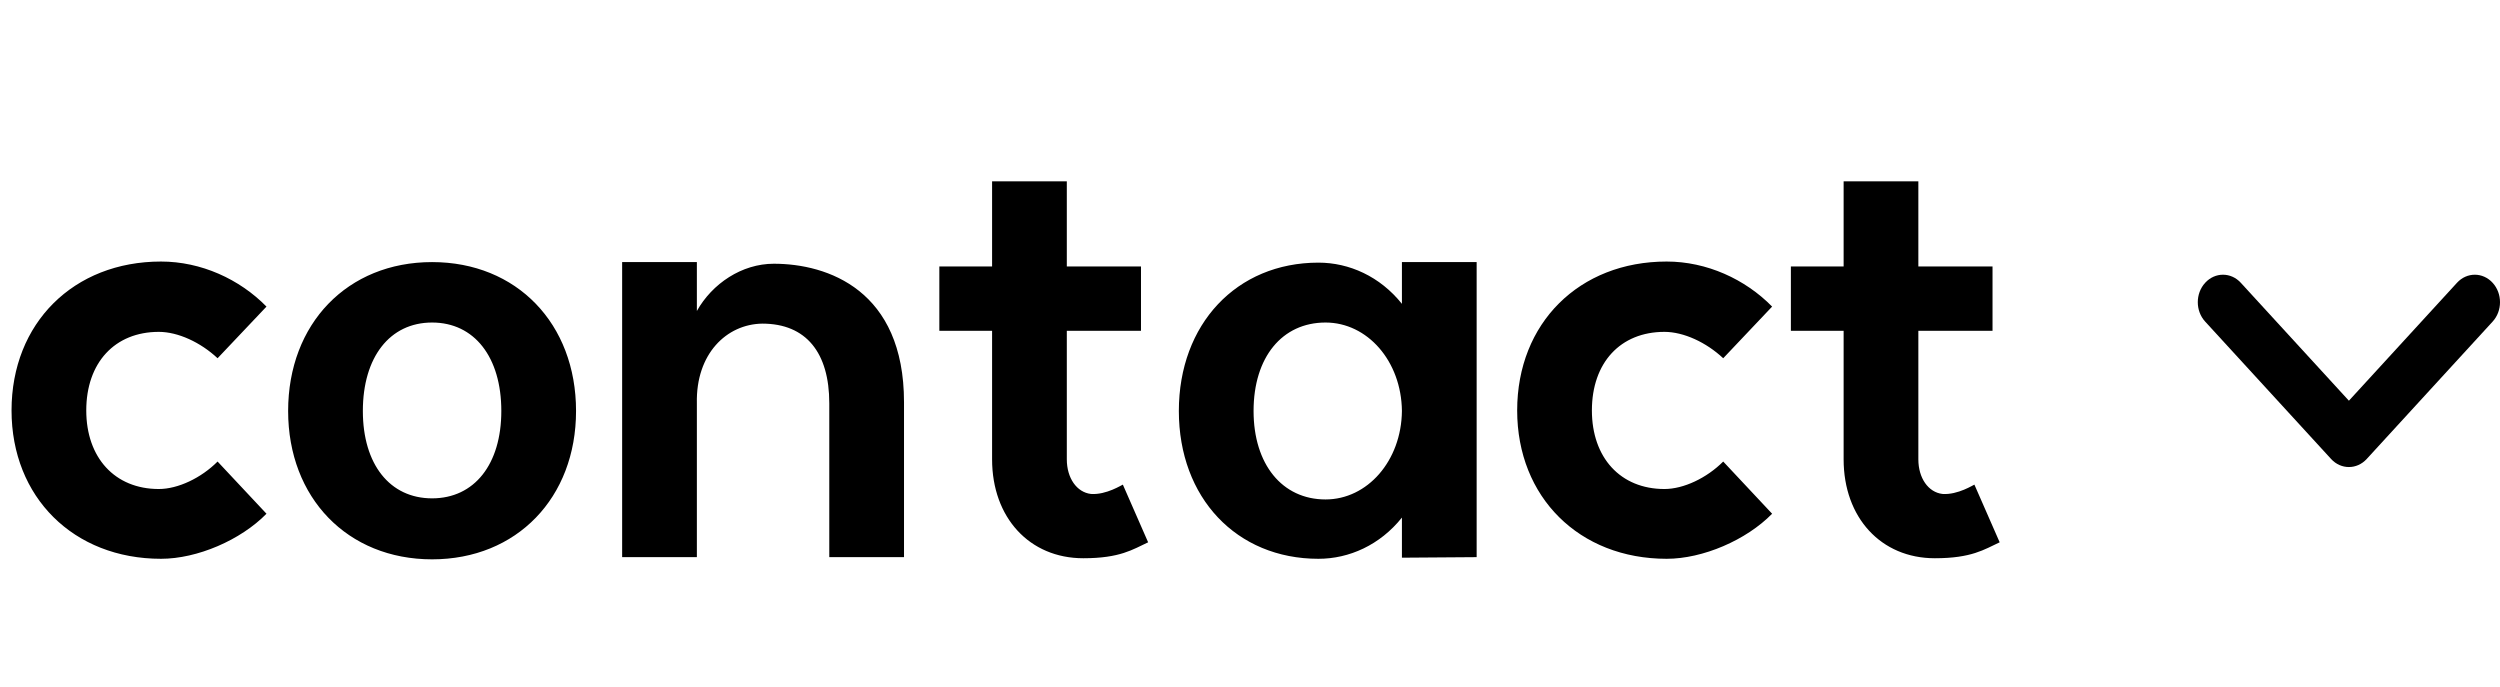
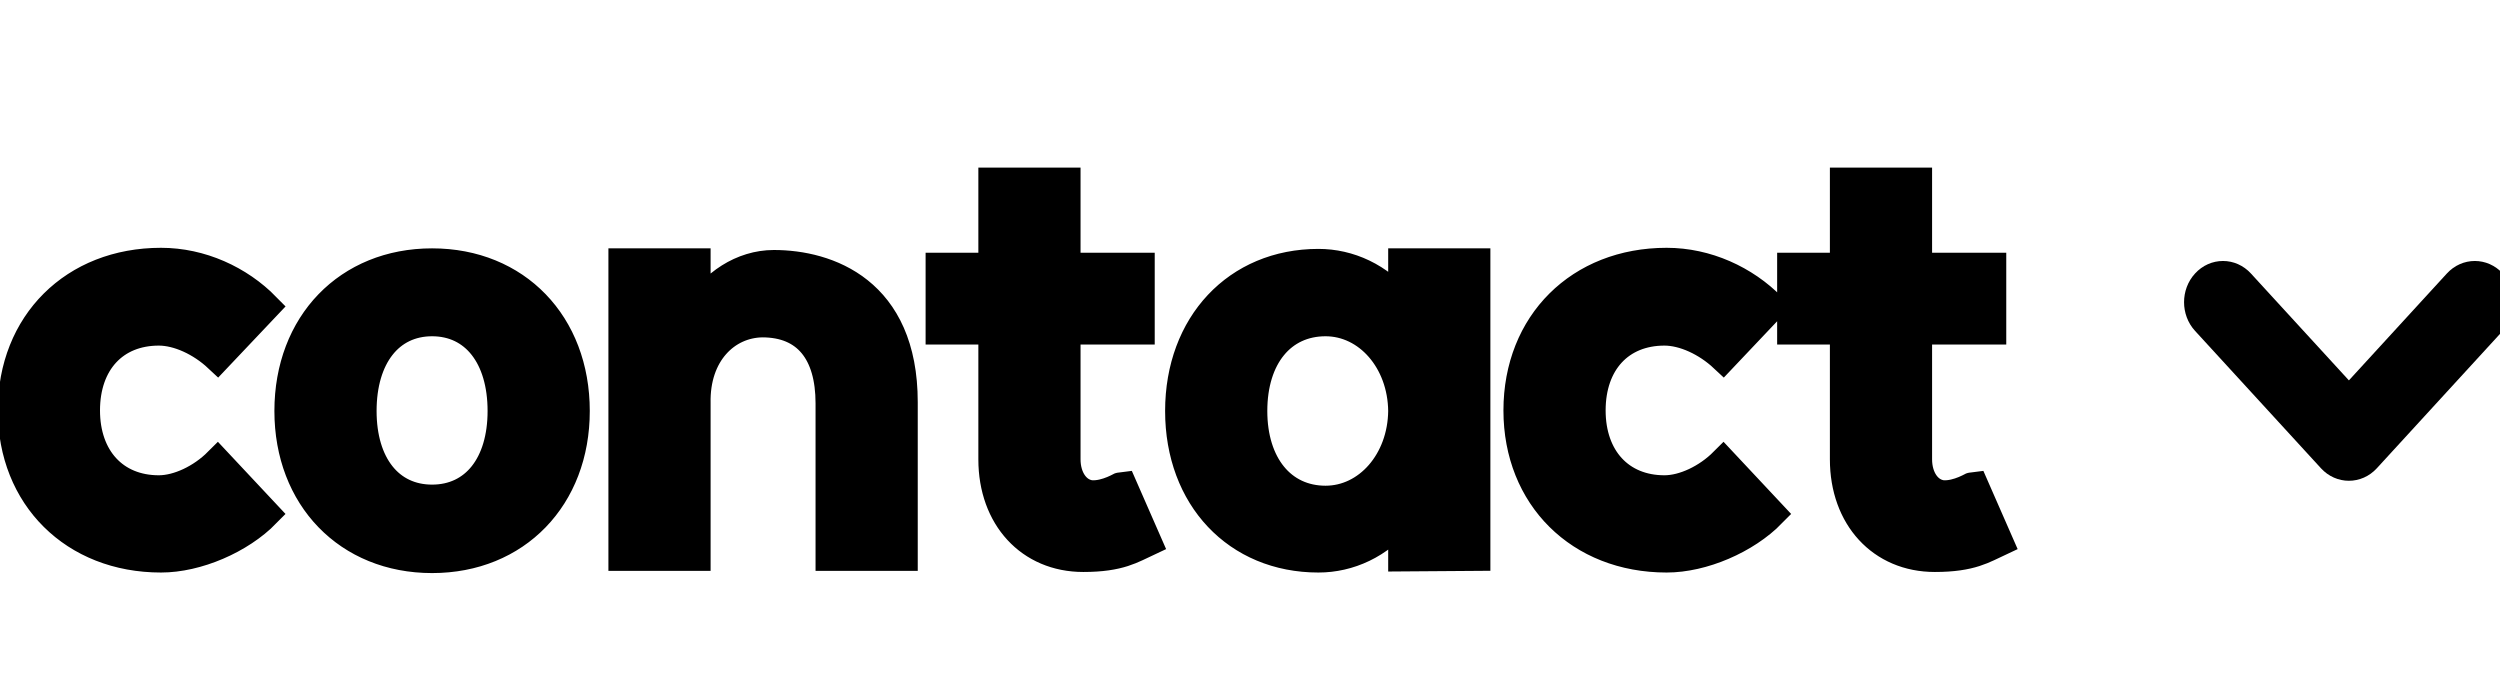
- <svg xmlns="http://www.w3.org/2000/svg" width="91" height="25" viewBox="0 0 91 25" fill="none">
-   <path d="M5.78 17.8C6.48 17.8 7.32 17.4 7.92 16.8L9.7 18.7C8.76 19.66 7.18 20.34 5.86 20.34C2.68 20.34 0.42 18.1 0.42 14.94C0.42 11.76 2.68 9.52 5.86 9.52C7.32 9.52 8.72 10.16 9.7 11.16L7.92 13.04C7.3 12.46 6.48 12.08 5.78 12.08C4.18 12.08 3.14 13.2 3.14 14.94C3.14 16.66 4.18 17.8 5.78 17.8ZM15.728 18.14C17.268 18.14 18.248 16.9 18.248 14.96C18.248 13 17.268 11.74 15.728 11.74C14.188 11.74 13.208 13 13.208 14.96C13.208 16.9 14.188 18.14 15.728 18.14ZM10.488 14.96C10.488 11.78 12.648 9.54 15.728 9.54C18.808 9.54 20.968 11.78 20.968 14.96C20.968 18.12 18.808 20.36 15.728 20.36C12.648 20.36 10.488 18.12 10.488 14.96ZM30.186 14.68C30.186 12.84 29.346 11.78 27.746 11.78C26.446 11.8 25.326 12.88 25.366 14.68V20.28H22.646V9.54H25.366V11.32C25.926 10.32 27.006 9.6 28.166 9.6C30.126 9.6 32.906 10.56 32.906 14.64V20.28H30.186V14.68ZM41.792 19.74C41.232 20 40.772 20.32 39.432 20.32C37.472 20.32 36.112 18.84 36.112 16.72V12.04H34.192V9.7H36.112V6.6H38.832V9.7H41.532V12.04H38.832V16.72C38.832 17.4 39.192 17.92 39.712 17.98C40.272 18.02 40.852 17.64 40.872 17.64L41.792 19.74ZM48.25 18.18C49.77 18.18 51.01 16.78 51.03 14.96C51.01 13.14 49.77 11.74 48.25 11.74C46.67 11.74 45.63 13 45.63 14.96C45.63 16.9 46.67 18.18 48.25 18.18ZM42.91 14.96C42.91 11.8 45.01 9.56 47.99 9.56C49.11 9.56 50.23 10.06 51.03 11.06V9.54H53.75V20.28L51.03 20.3V18.84C50.23 19.84 49.11 20.34 47.99 20.34C45.01 20.34 42.91 18.12 42.91 14.96ZM60.585 17.8C61.285 17.8 62.125 17.4 62.725 16.8L64.505 18.7C63.565 19.66 61.985 20.34 60.665 20.34C57.485 20.34 55.225 18.1 55.225 14.94C55.225 11.76 57.485 9.52 60.665 9.52C62.125 9.52 63.525 10.16 64.505 11.16L62.725 13.04C62.105 12.46 61.285 12.08 60.585 12.08C58.985 12.08 57.945 13.2 57.945 14.94C57.945 16.66 58.985 17.8 60.585 17.8ZM72.788 19.74C72.228 20 71.768 20.32 70.428 20.32C68.468 20.32 67.108 18.84 67.108 16.72V12.04H65.188V9.7H67.108V6.6H69.828V9.7H72.528V12.04H69.828V16.72C69.828 17.4 70.188 17.92 70.708 17.98C71.268 18.02 71.848 17.64 71.868 17.64L72.788 19.74Z" fill="black" />
-   <path fill-rule="evenodd" clip-rule="evenodd" d="M90.731 10.293C90.374 9.902 89.793 9.902 89.435 10.293L85.5 14.586L81.565 10.293C81.207 9.902 80.626 9.902 80.269 10.293C79.91 10.683 79.91 11.317 80.269 11.707L84.852 16.707C85.21 17.098 85.79 17.098 86.148 16.707L90.731 11.707C91.09 11.317 91.09 10.683 90.731 10.293Z" fill="black" />
+ <svg xmlns="http://www.w3.org/2000/svg" width="91" height="25" viewBox="0 0 91 25">
+   <g fill="currentColor" stroke="currentColor">
+     <path d="M5.78 17.8C6.48 17.8 7.32 17.4 7.92 16.8L9.7 18.7C8.76 19.66 7.18 20.34 5.86 20.34C2.68 20.34 0.42 18.1 0.42 14.94C0.42 11.76 2.68 9.52 5.86 9.52C7.32 9.52 8.72 10.16 9.7 11.16L7.92 13.04C7.3 12.46 6.48 12.08 5.78 12.08C4.18 12.08 3.14 13.2 3.14 14.94C3.14 16.66 4.18 17.8 5.78 17.8ZM15.728 18.14C17.268 18.14 18.248 16.9 18.248 14.96C18.248 13 17.268 11.74 15.728 11.74C14.188 11.74 13.208 13 13.208 14.96C13.208 16.9 14.188 18.14 15.728 18.14ZM10.488 14.96C10.488 11.78 12.648 9.54 15.728 9.54C18.808 9.54 20.968 11.78 20.968 14.96C20.968 18.12 18.808 20.36 15.728 20.36C12.648 20.36 10.488 18.12 10.488 14.96ZM30.186 14.68C30.186 12.84 29.346 11.78 27.746 11.78C26.446 11.8 25.326 12.88 25.366 14.68V20.28H22.646V9.54H25.366V11.32C25.926 10.32 27.006 9.6 28.166 9.6C30.126 9.6 32.906 10.56 32.906 14.64V20.28H30.186V14.68ZM41.792 19.74C41.232 20 40.772 20.32 39.432 20.32C37.472 20.32 36.112 18.84 36.112 16.72V12.04H34.192V9.7H36.112V6.6H38.832V9.7H41.532V12.04H38.832V16.72C38.832 17.4 39.192 17.92 39.712 17.98C40.272 18.02 40.852 17.64 40.872 17.64L41.792 19.74ZM48.25 18.18C49.77 18.18 51.01 16.78 51.03 14.96C51.01 13.14 49.77 11.74 48.25 11.74C46.67 11.74 45.63 13 45.63 14.96C45.63 16.9 46.67 18.18 48.25 18.18ZM42.91 14.96C42.91 11.8 45.01 9.56 47.99 9.56C49.11 9.56 50.23 10.06 51.03 11.06V9.54H53.75V20.28L51.03 20.3V18.84C50.23 19.84 49.11 20.34 47.99 20.34C45.01 20.34 42.91 18.12 42.91 14.96ZM60.585 17.8C61.285 17.8 62.125 17.4 62.725 16.8L64.505 18.7C63.565 19.66 61.985 20.34 60.665 20.34C57.485 20.34 55.225 18.1 55.225 14.94C55.225 11.76 57.485 9.52 60.665 9.52C62.125 9.52 63.525 10.16 64.505 11.16L62.725 13.04C62.105 12.46 61.285 12.08 60.585 12.08C58.985 12.08 57.945 13.2 57.945 14.94C57.945 16.66 58.985 17.8 60.585 17.8ZM72.788 19.74C72.228 20 71.768 20.32 70.428 20.32C68.468 20.32 67.108 18.84 67.108 16.72V12.04H65.188V9.7H67.108V6.6H69.828V9.7H72.528V12.04H69.828V16.72C69.828 17.4 70.188 17.92 70.708 17.98C71.268 18.02 71.848 17.64 71.868 17.64L72.788 19.74Z" />
+     <path clip-rule="evenodd" d="M90.731 10.293C90.374 9.902 89.793 9.902 89.435 10.293L85.5 14.586L81.565 10.293C81.207 9.902 80.626 9.902 80.269 10.293C79.91 10.683 79.91 11.317 80.269 11.707L84.852 16.707C85.21 17.098 85.79 17.098 86.148 16.707L90.731 11.707C91.09 11.317 91.09 10.683 90.731 10.293Z" />
+   </g>
</svg>
